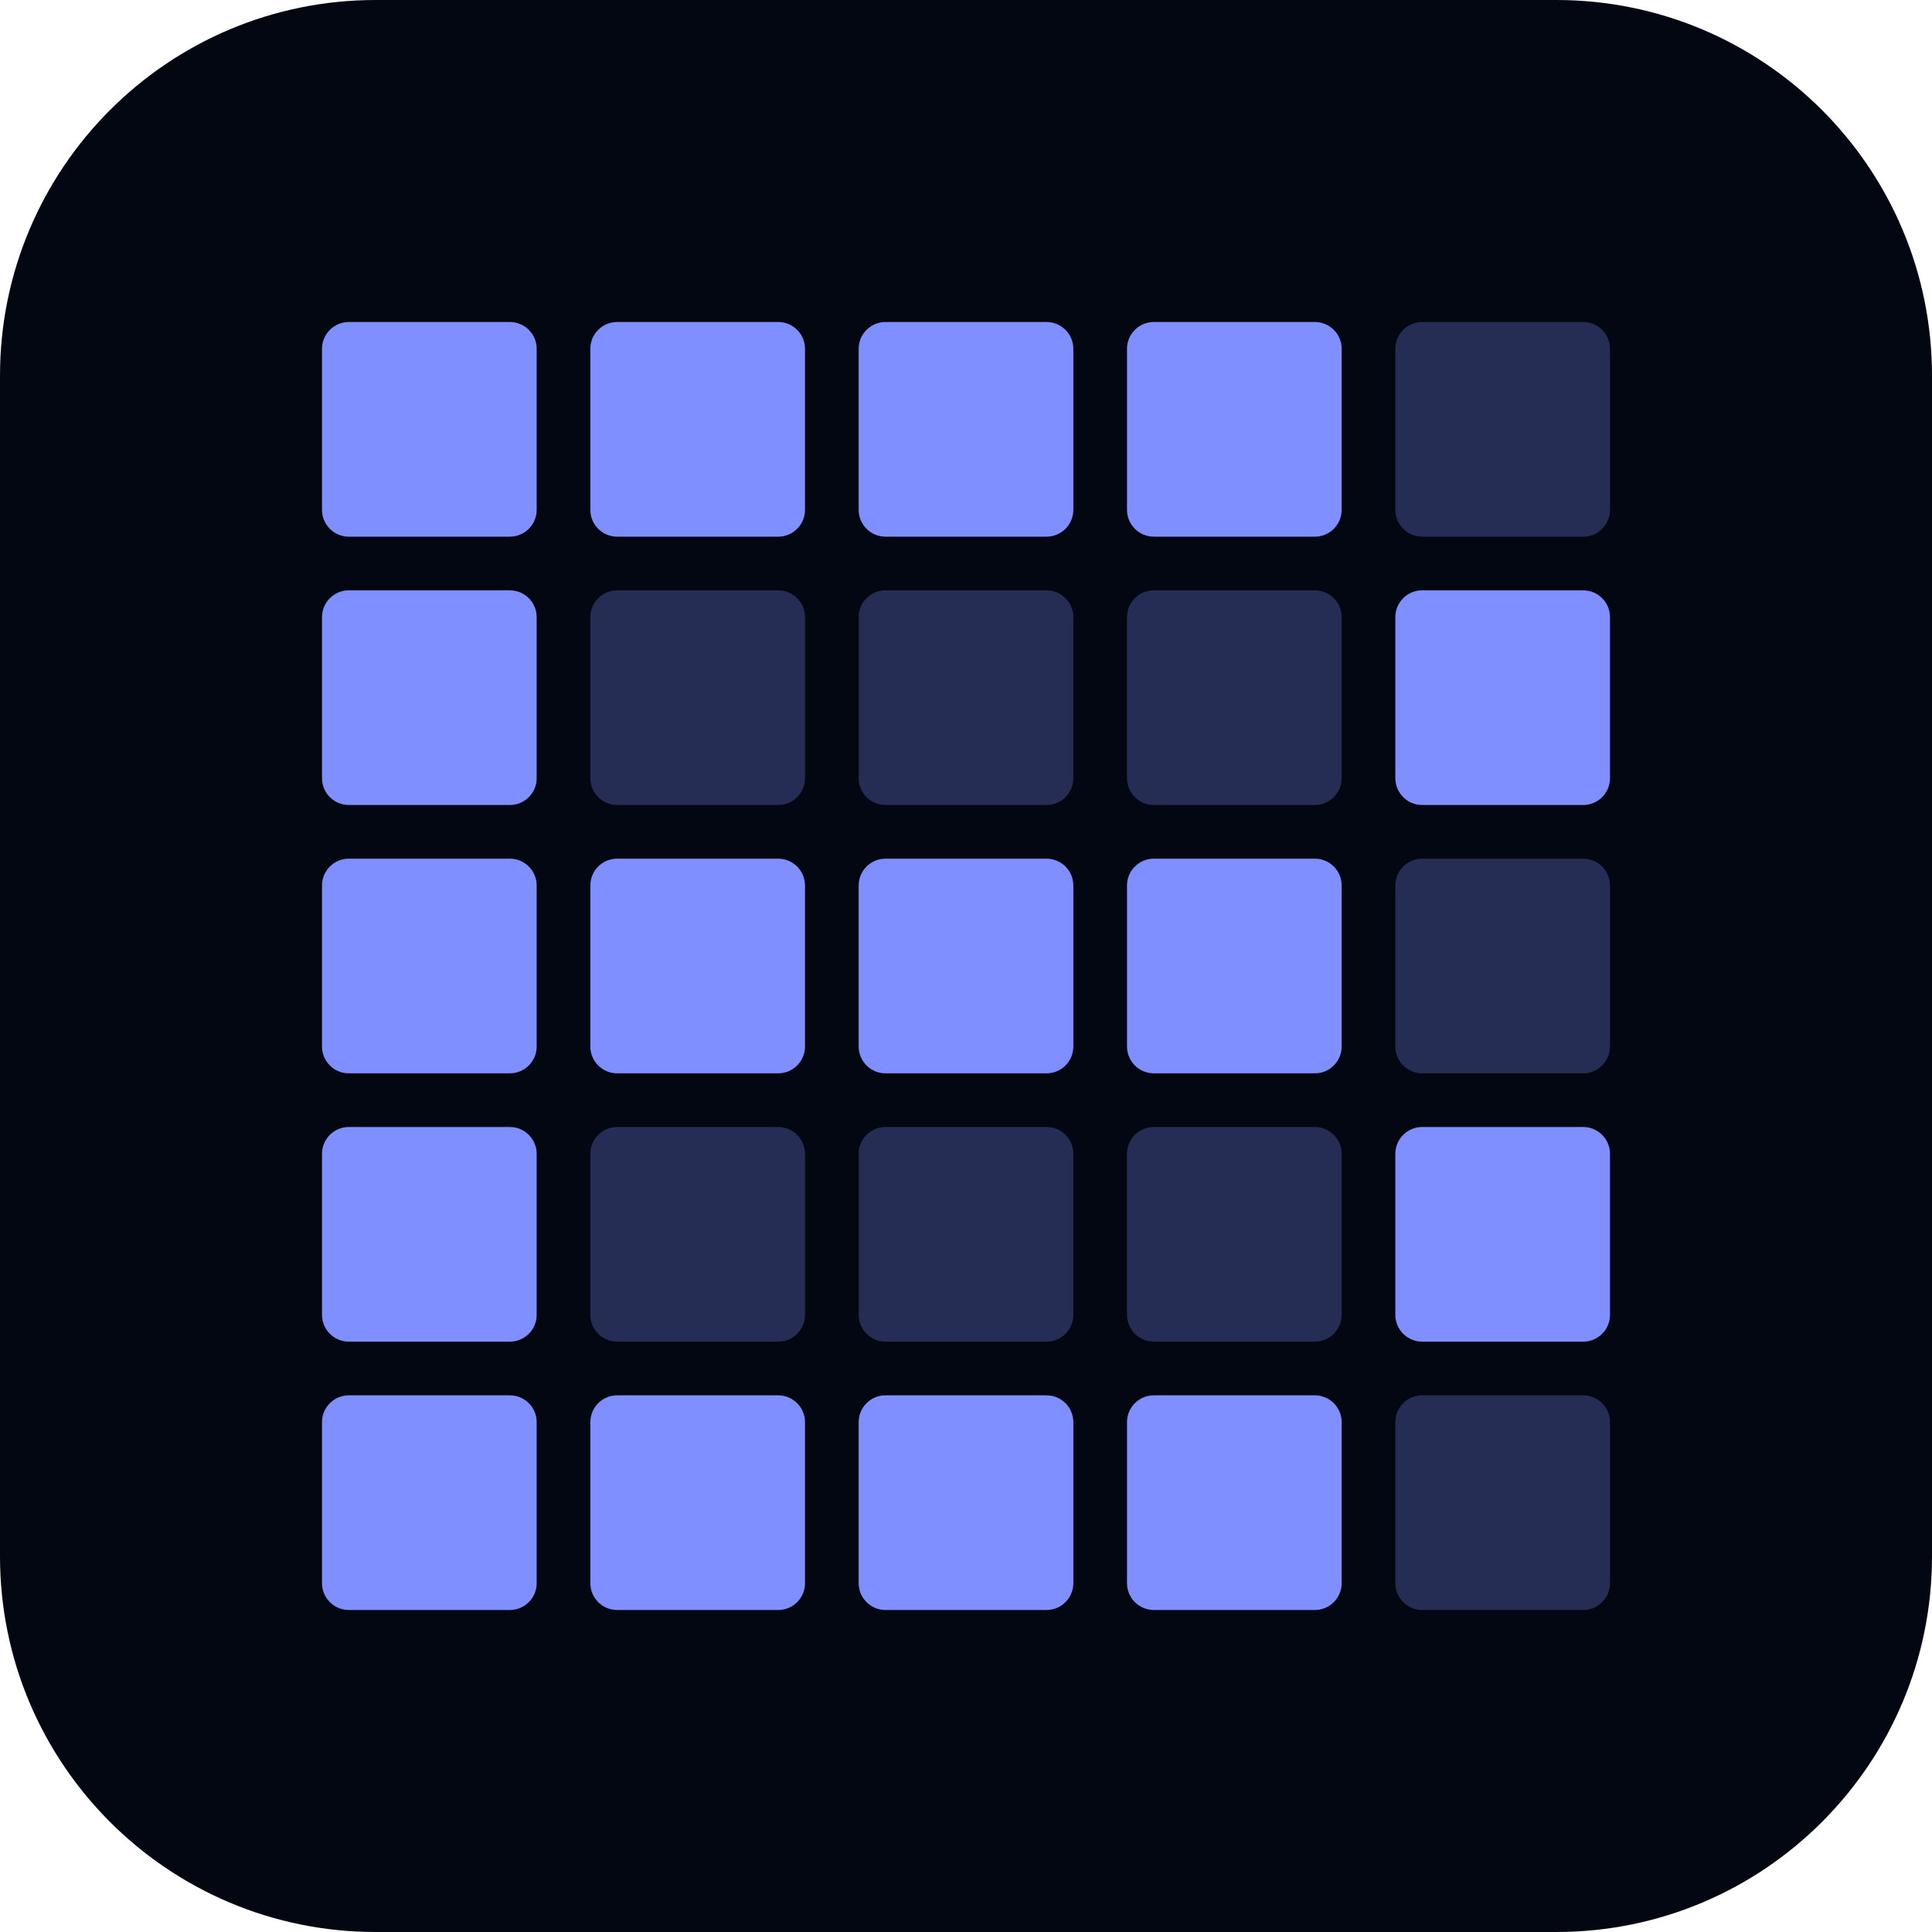
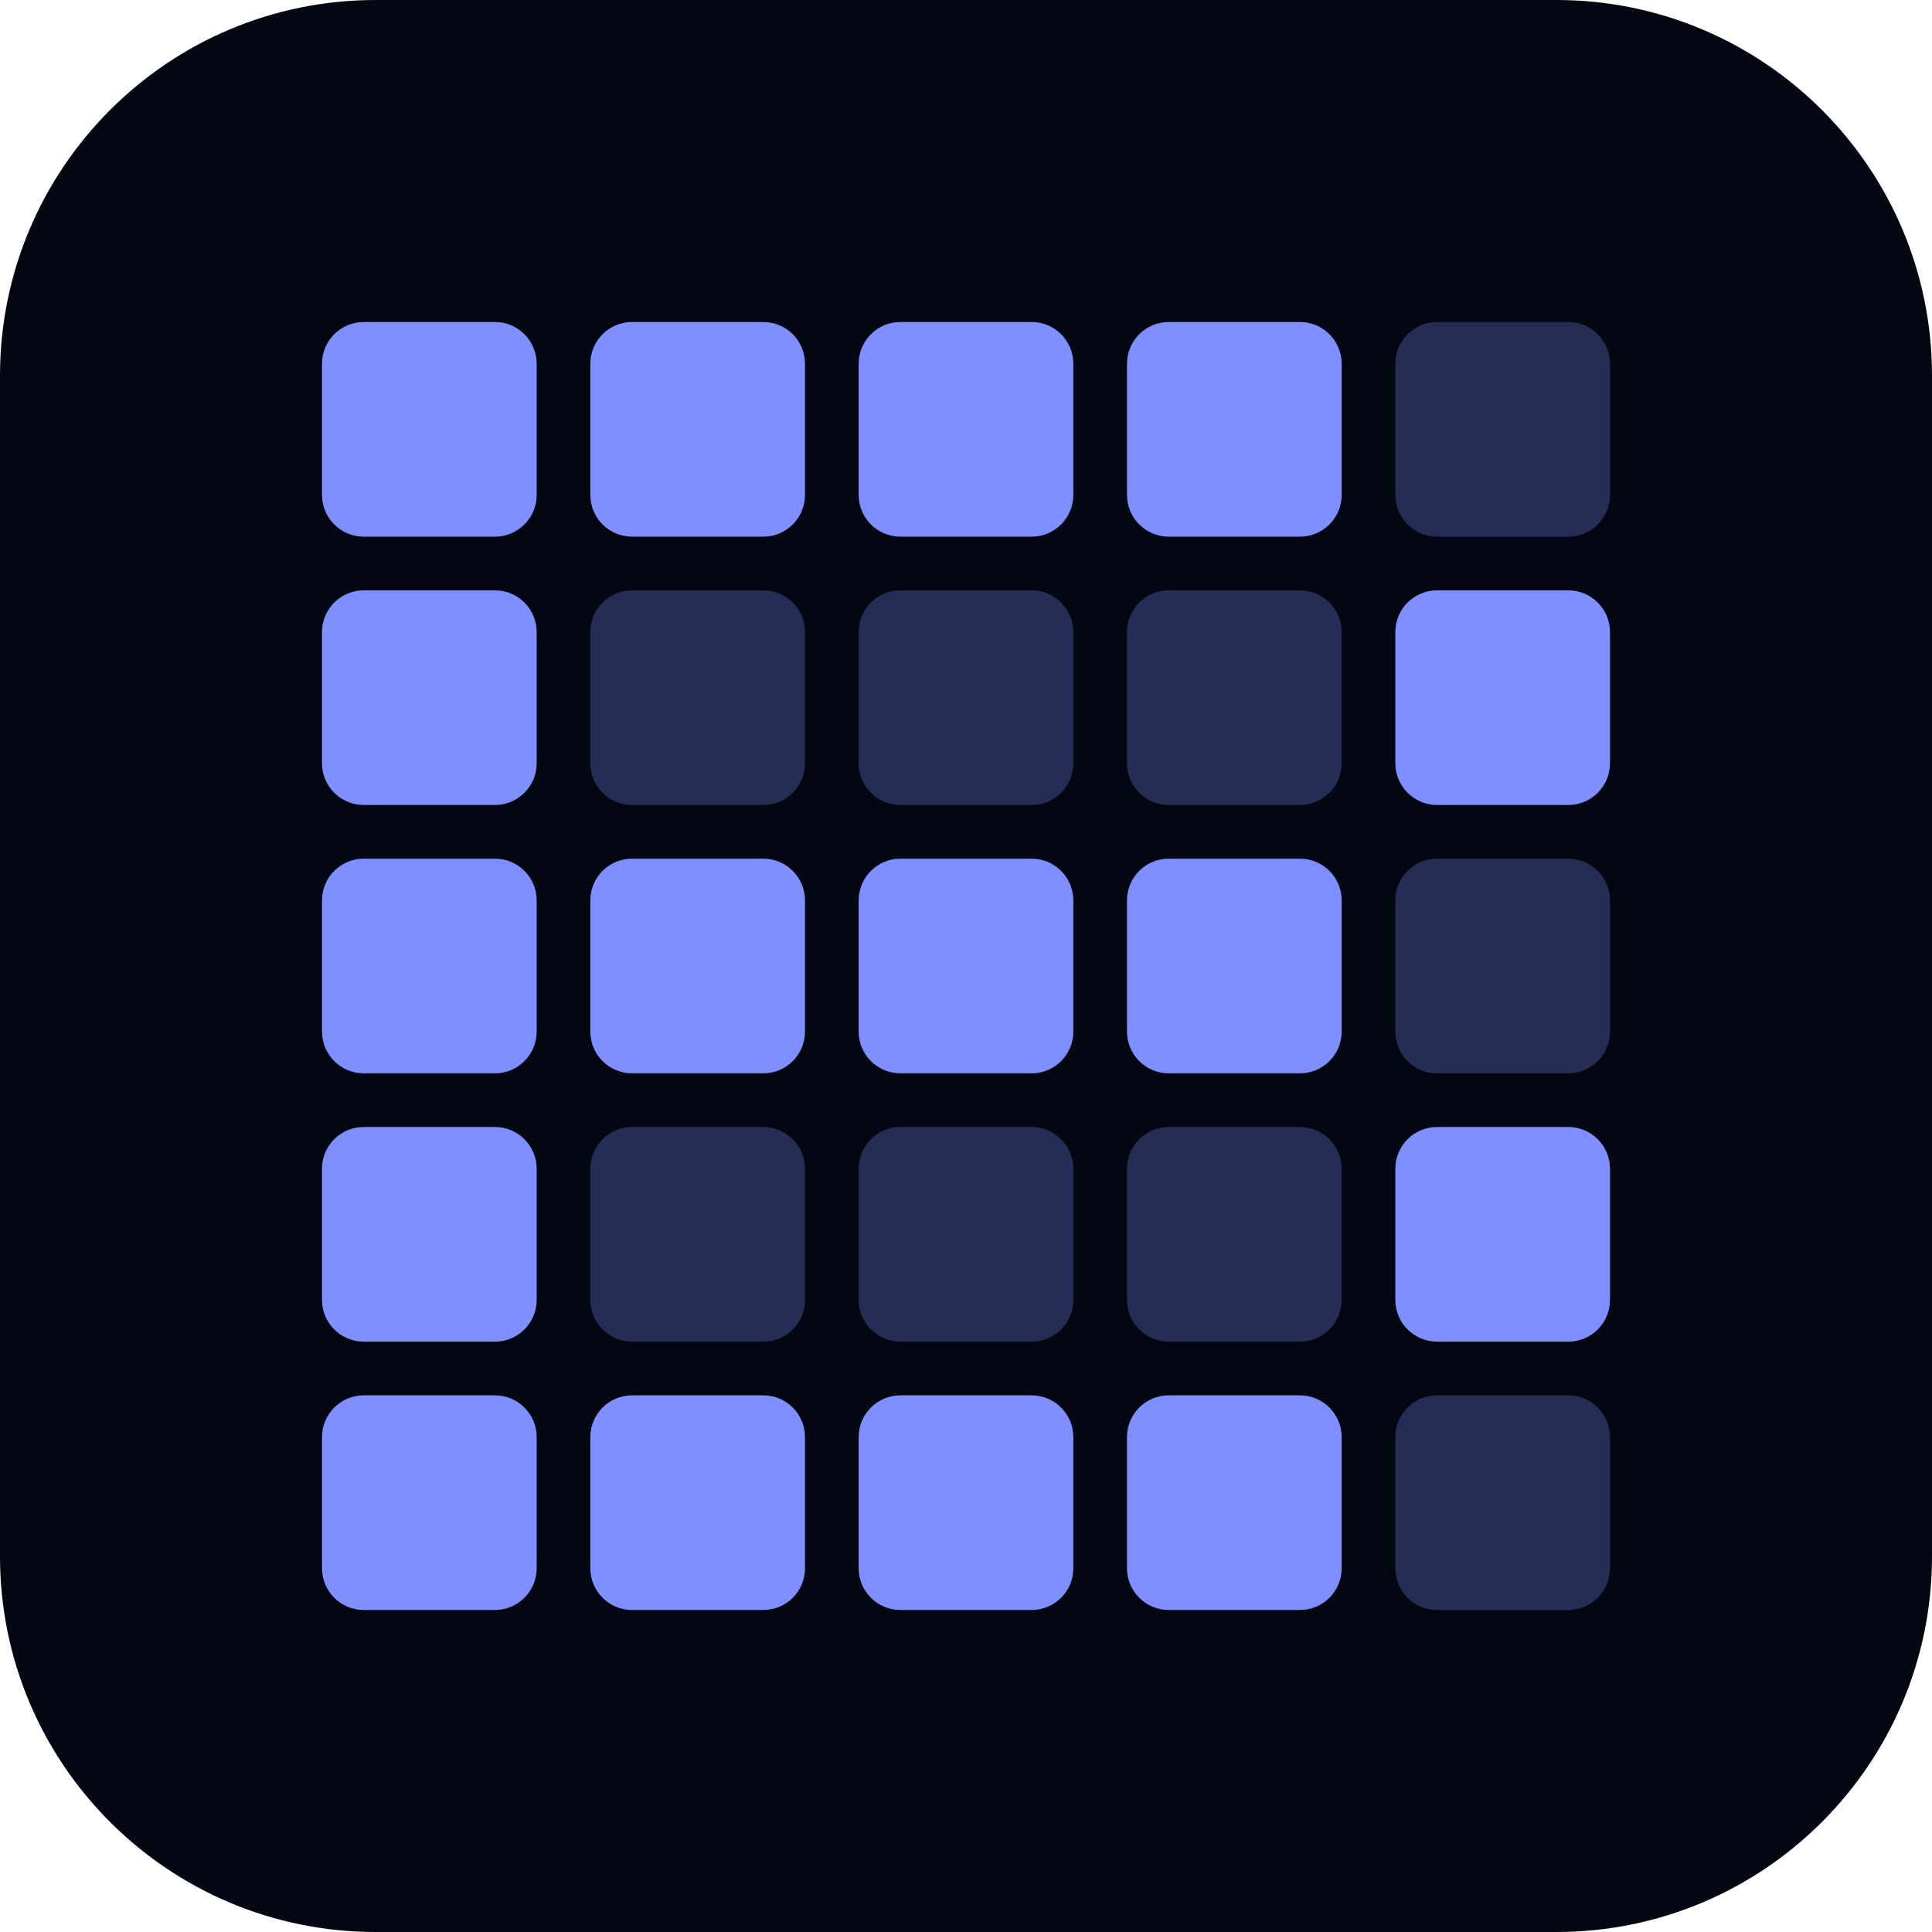
- <svg xmlns="http://www.w3.org/2000/svg" viewBox="0 0 36 36">
+ <svg xmlns="http://www.w3.org/2000/svg" width="36" height="36" viewBox="0 0 36 36" fill="none">
  <rect width="36" height="36" rx="7" fill="#030712" />
-   <g transform="translate(2 2)">
-     <g fill="#7f8fff" opacity="0.28">
-       <rect x="24" y="4" width="4" height="4" rx="0.5" />
-       <rect x="9" y="9" width="4" height="4" rx="0.5" />
-       <rect x="14" y="9" width="4" height="4" rx="0.5" />
-       <rect x="19" y="9" width="4" height="4" rx="0.5" />
-       <rect x="24" y="14" width="4" height="4" rx="0.5" />
-       <rect x="9" y="19" width="4" height="4" rx="0.5" />
-       <rect x="14" y="19" width="4" height="4" rx="0.5" />
-       <rect x="19" y="19" width="4" height="4" rx="0.5" />
-       <rect x="24" y="24" width="4" height="4" rx="0.5" />
-     </g>
-     <g fill="#7f8fff">
-       <rect x="4" y="4" width="4" height="4" rx="0.5" />
-       <rect x="9" y="4" width="4" height="4" rx="0.5" />
-       <rect x="14" y="4" width="4" height="4" rx="0.5" />
-       <rect x="19" y="4" width="4" height="4" rx="0.5" />
-       <rect x="4" y="9" width="4" height="4" rx="0.5" />
-       <rect x="24" y="9" width="4" height="4" rx="0.5" />
-       <rect x="4" y="14" width="4" height="4" rx="0.5" />
-       <rect x="9" y="14" width="4" height="4" rx="0.5" />
-       <rect x="14" y="14" width="4" height="4" rx="0.5" />
-       <rect x="19" y="14" width="4" height="4" rx="0.5" />
-       <rect x="4" y="19" width="4" height="4" rx="0.5" />
-       <rect x="24" y="19" width="4" height="4" rx="0.5" />
-       <rect x="4" y="24" width="4" height="4" rx="0.5" />
-       <rect x="9" y="24" width="4" height="4" rx="0.5" />
-       <rect x="14" y="24" width="4" height="4" rx="0.5" />
-       <rect x="19" y="24" width="4" height="4" rx="0.5" />
-     </g>
-   </g>
+   <rect x="16" y="6" width="4" height="4" rx="0.778" fill="#7F8FFF" />
+   <rect x="11" y="6" width="4" height="4" rx="0.778" fill="#7F8FFF" />
+   <rect x="21" y="6" width="4" height="4" rx="0.778" fill="#7F8FFF" />
+   <rect x="6" y="6" width="4" height="4" rx="0.778" fill="#7F8FFF" />
+   <rect x="26" y="6" width="4" height="4" rx="0.778" fill="#262D54" />
+   <rect x="16" y="11" width="4" height="4" rx="0.778" fill="#262D54" />
+   <rect x="11" y="11" width="4" height="4" rx="0.778" fill="#262D54" />
+   <rect x="21" y="11" width="4" height="4" rx="0.778" fill="#262D54" />
+   <rect x="6" y="11" width="4" height="4" rx="0.778" fill="#7F8FFF" />
+   <rect x="26" y="11" width="4" height="4" rx="0.778" fill="#7F8FFF" />
+   <rect x="16" y="16" width="4" height="4" rx="0.778" fill="#7F8FFF" />
+   <rect x="11" y="16" width="4" height="4" rx="0.778" fill="#7F8FFF" />
+   <rect x="21" y="16" width="4" height="4" rx="0.778" fill="#7F8FFF" />
+   <rect x="6" y="16" width="4" height="4" rx="0.778" fill="#7F8FFF" />
+   <rect x="26" y="16" width="4" height="4" rx="0.778" fill="#262D54" />
+   <rect x="16" y="21" width="4" height="4" rx="0.778" fill="#262D54" />
+   <rect x="11" y="21" width="4" height="4" rx="0.778" fill="#262D54" />
+   <rect x="21" y="21" width="4" height="4" rx="0.778" fill="#262D54" />
+   <rect x="6" y="21" width="4" height="4" rx="0.778" fill="#7F8FFF" />
+   <rect x="26" y="21" width="4" height="4" rx="0.778" fill="#7F8FFF" />
+   <rect x="16" y="26" width="4" height="4" rx="0.778" fill="#7F8FFF" />
+   <rect x="11" y="26" width="4" height="4" rx="0.778" fill="#7F8FFF" />
+   <rect x="21" y="26" width="4" height="4" rx="0.778" fill="#7F8FFF" />
+   <rect x="6" y="26" width="4" height="4" rx="0.778" fill="#7F8FFF" />
+   <rect x="26" y="26" width="4" height="4" rx="0.778" fill="#262D54" />
</svg>
